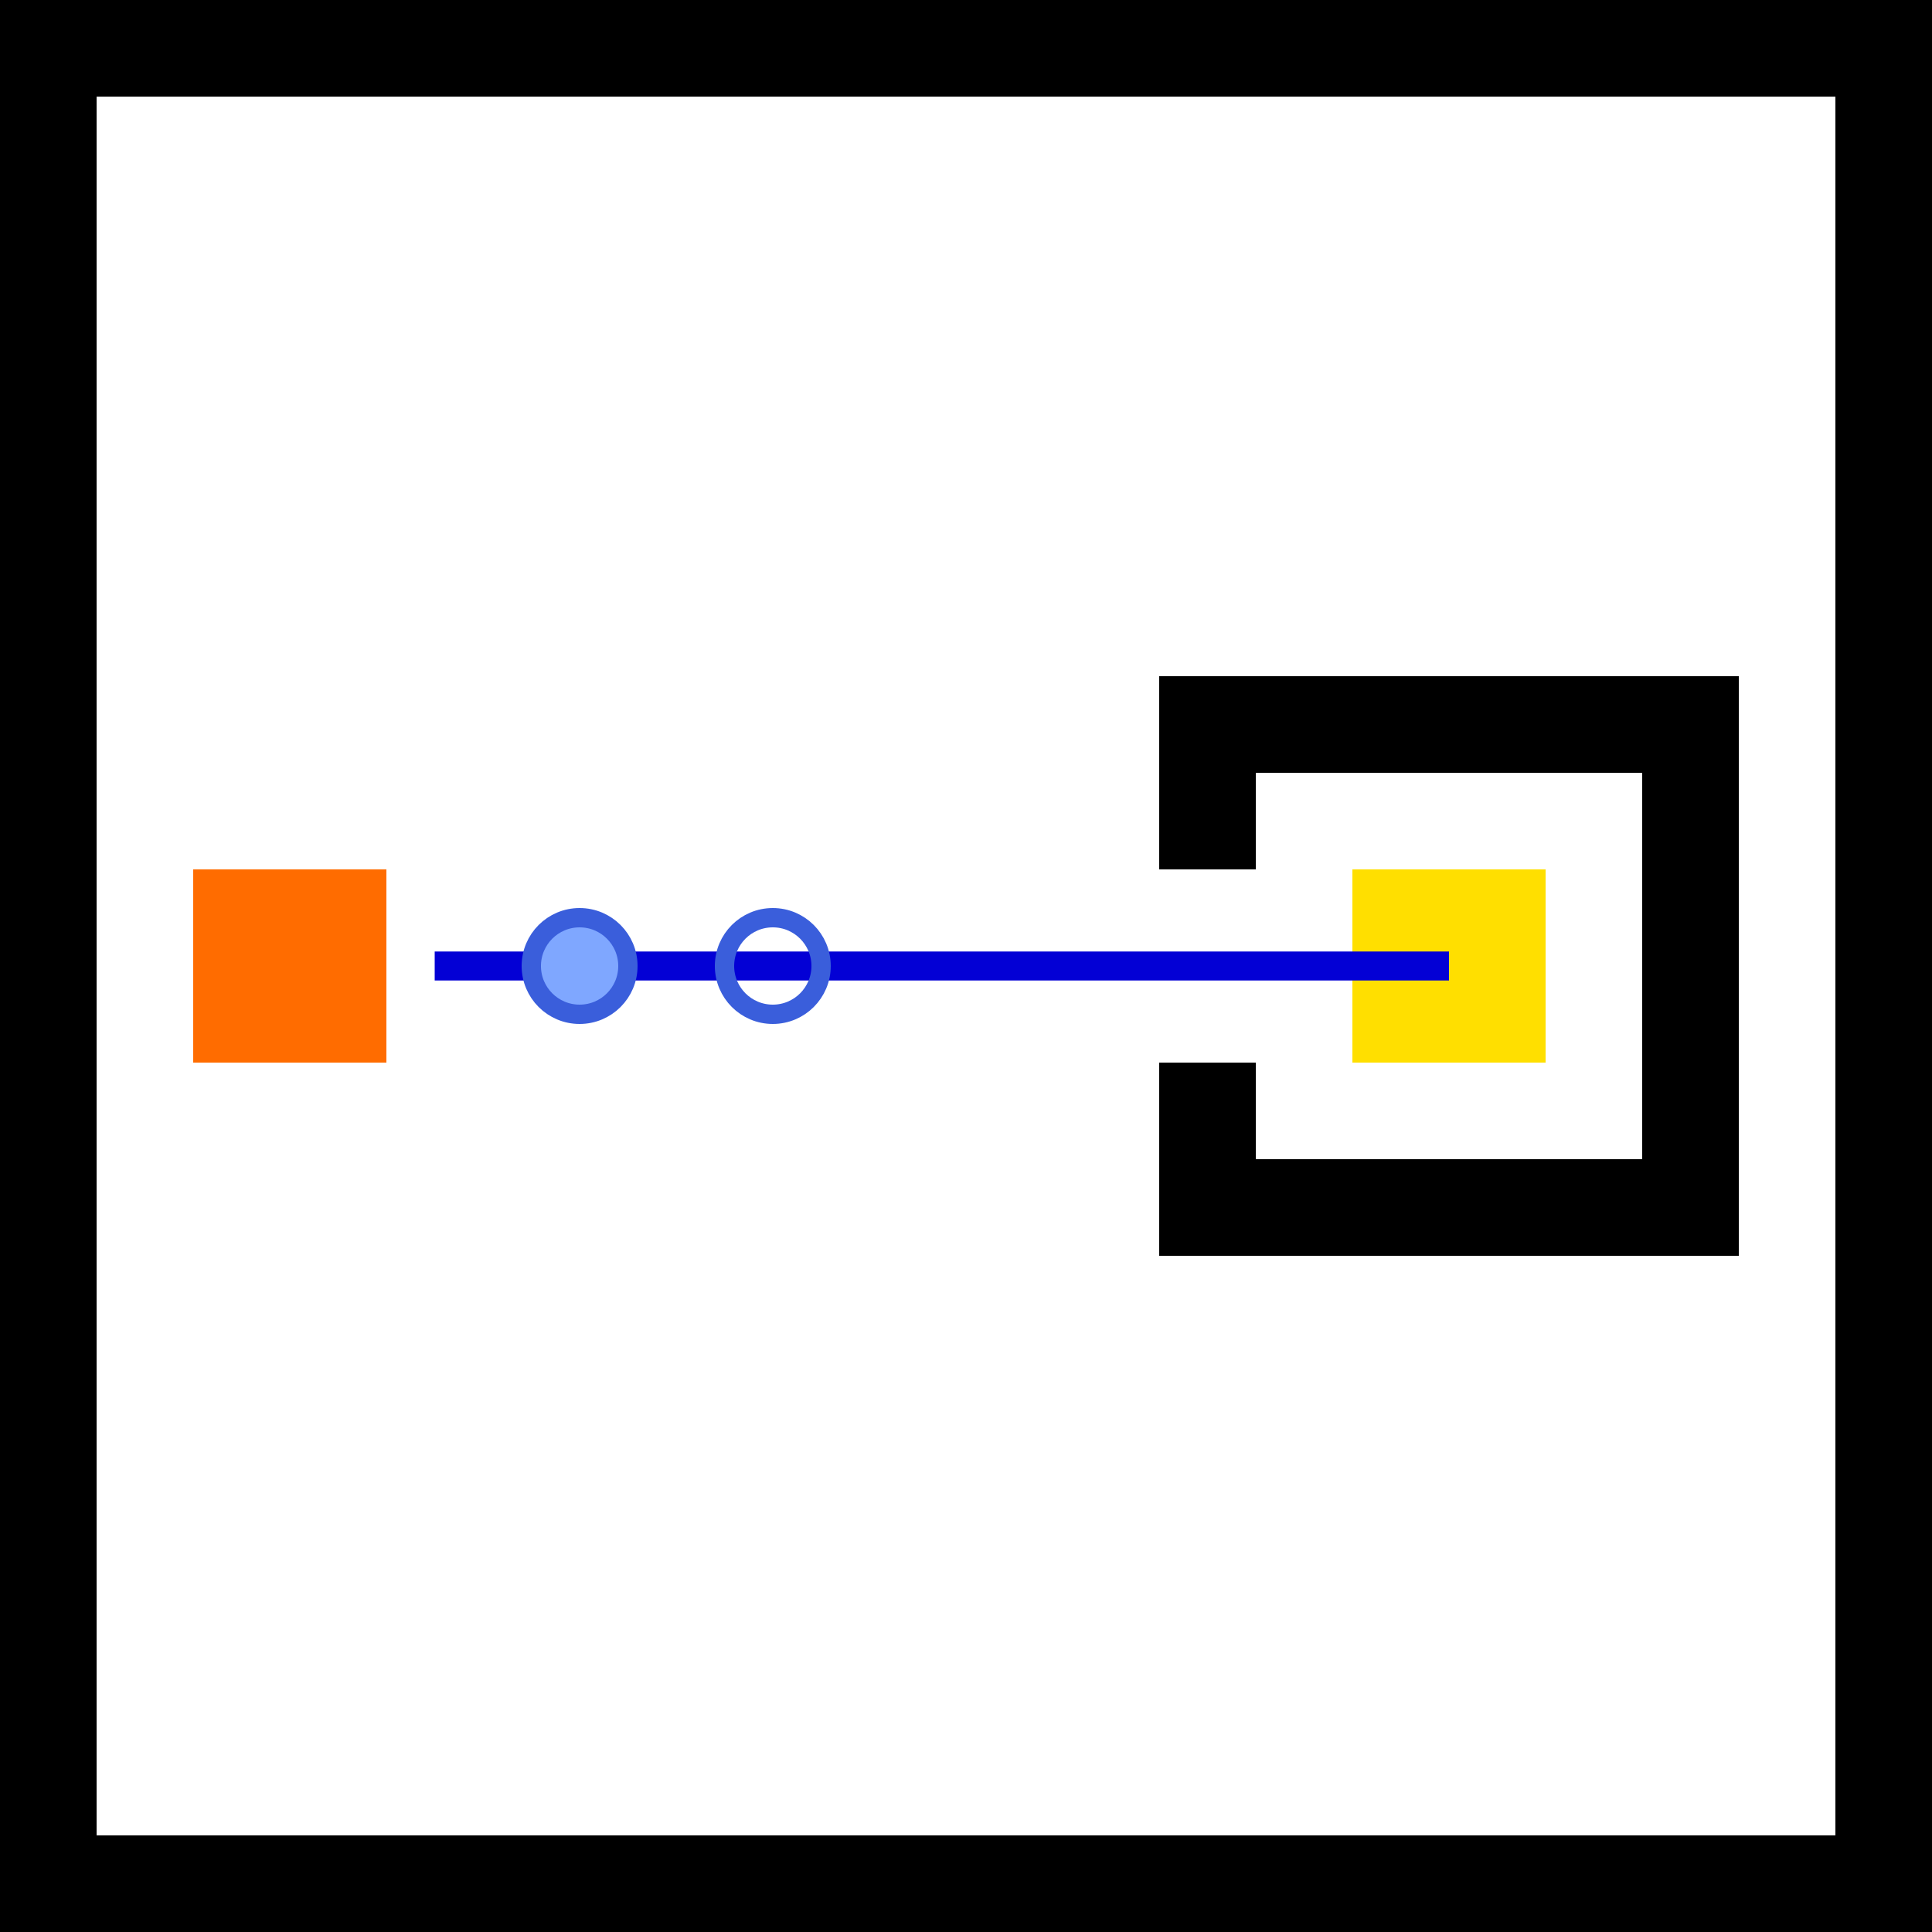
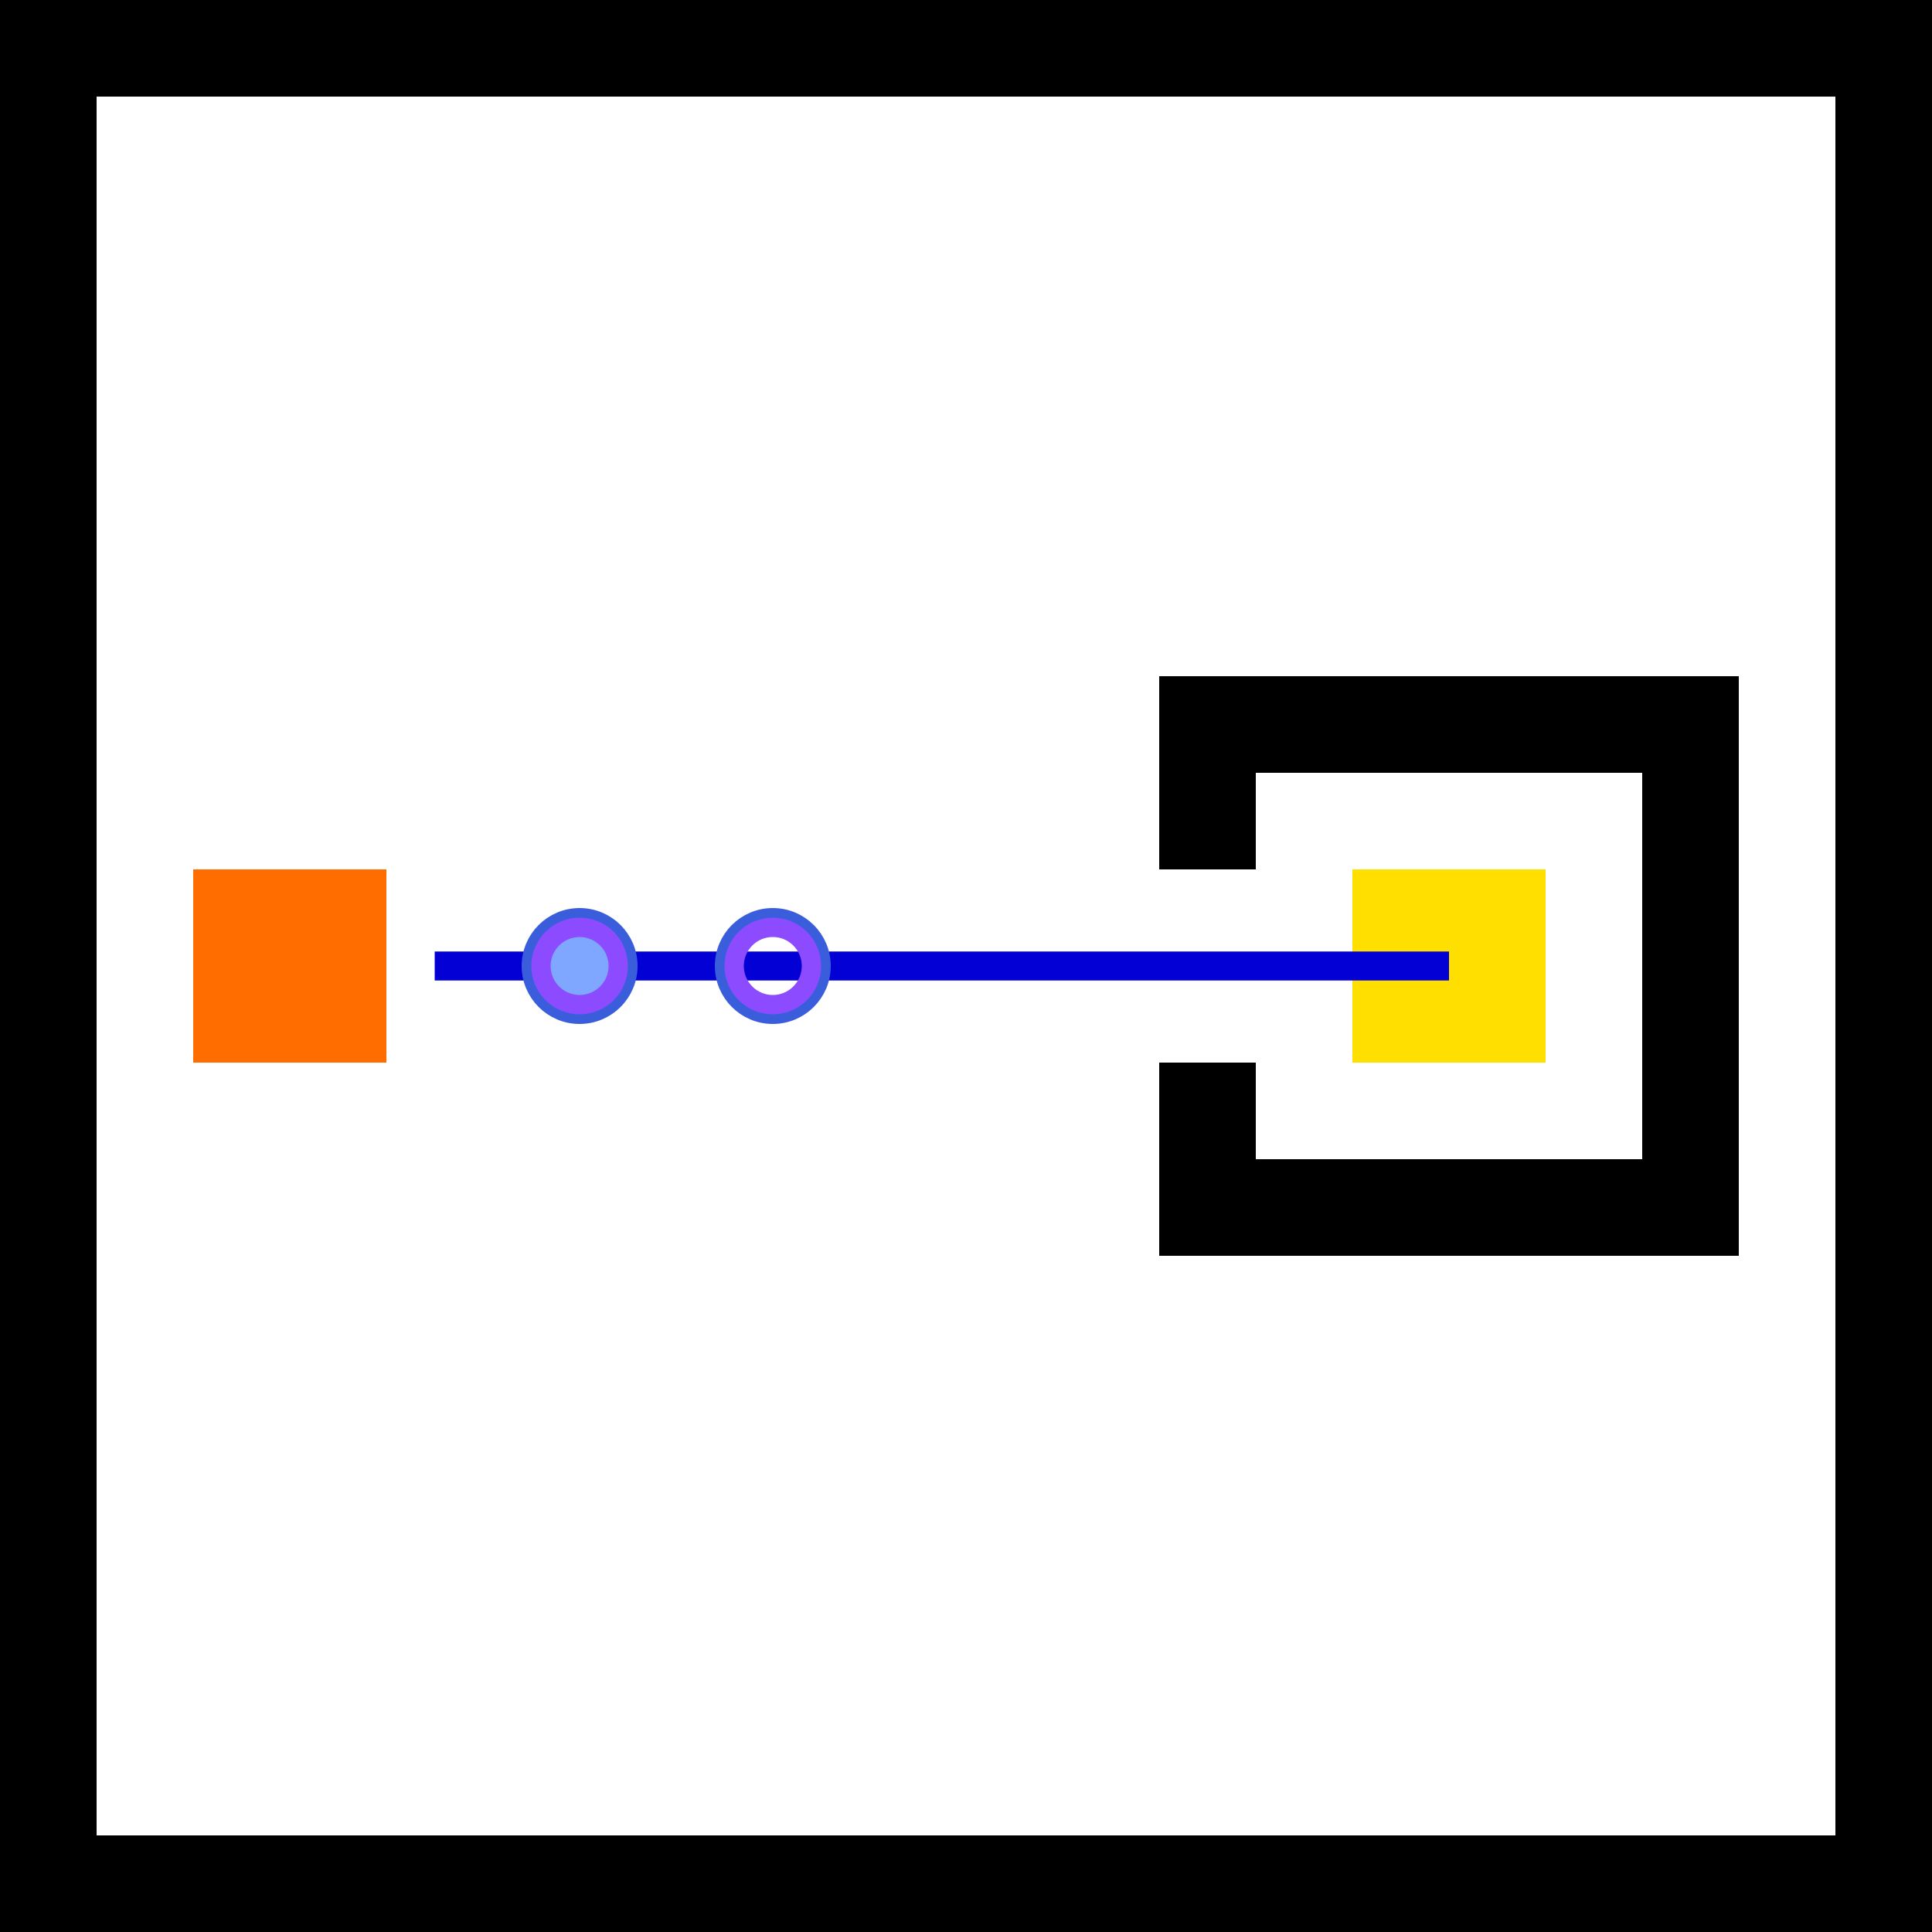
<svg xmlns="http://www.w3.org/2000/svg" width="20" height="20" viewBox="0 0 20 20" version="1.1">
  <g>
    <rect x="0" y="0" width="20" height="1" fill="#000000" />
    <rect x="0" y="19" width="20" height="1" fill="#000000" />
    <rect x="0" y="0" width="1" height="20" fill="#000000" />
    <rect x="19" y="0" width="1" height="20" fill="#000000" />
    <rect x="12" y="7" width="6" height="1" fill="#000000" />
    <rect x="12" y="12" width="6" height="1" fill="#000000" />
    <rect x="17" y="7" width="1" height="6" fill="#000000" />
    <rect x="12" y="7" width="1" height="2" fill="#000000" />
    <rect x="12" y="11" width="1" height="2" fill="#000000" />
  </g>
  <g>
    <rect x="14" y="9" width="2" height="2" fill="#ffdf00" />
    <rect x="2" y="9" width="2" height="2" fill="#ff6c00" />
    <path d="M 15 10 L 12 10 L 4.5 10" stroke="#0300d5" stroke-width="0.3" fill="none" />
  </g>
  <g>
    <circle cx="6" cy="10" r="0.5" fill="#7fa7ff" stroke="#3a5edb" stroke-width="0.2" />
+     <circle cx="6" cy="10" r="0.4" fill="none" stroke="#8c4bff" stroke-width="0.2" class="poi" id="poi_h1_start" />
    <circle cx="8" cy="10" r="0.5" fill="none" stroke="#3a5edb" stroke-width="0.2" />
+     <circle cx="8" cy="10" r="0.4" fill="none" stroke="#8c4bff" stroke-width="0.2" class="poi" id="poi_h1_goal" />
  </g>
</svg>
